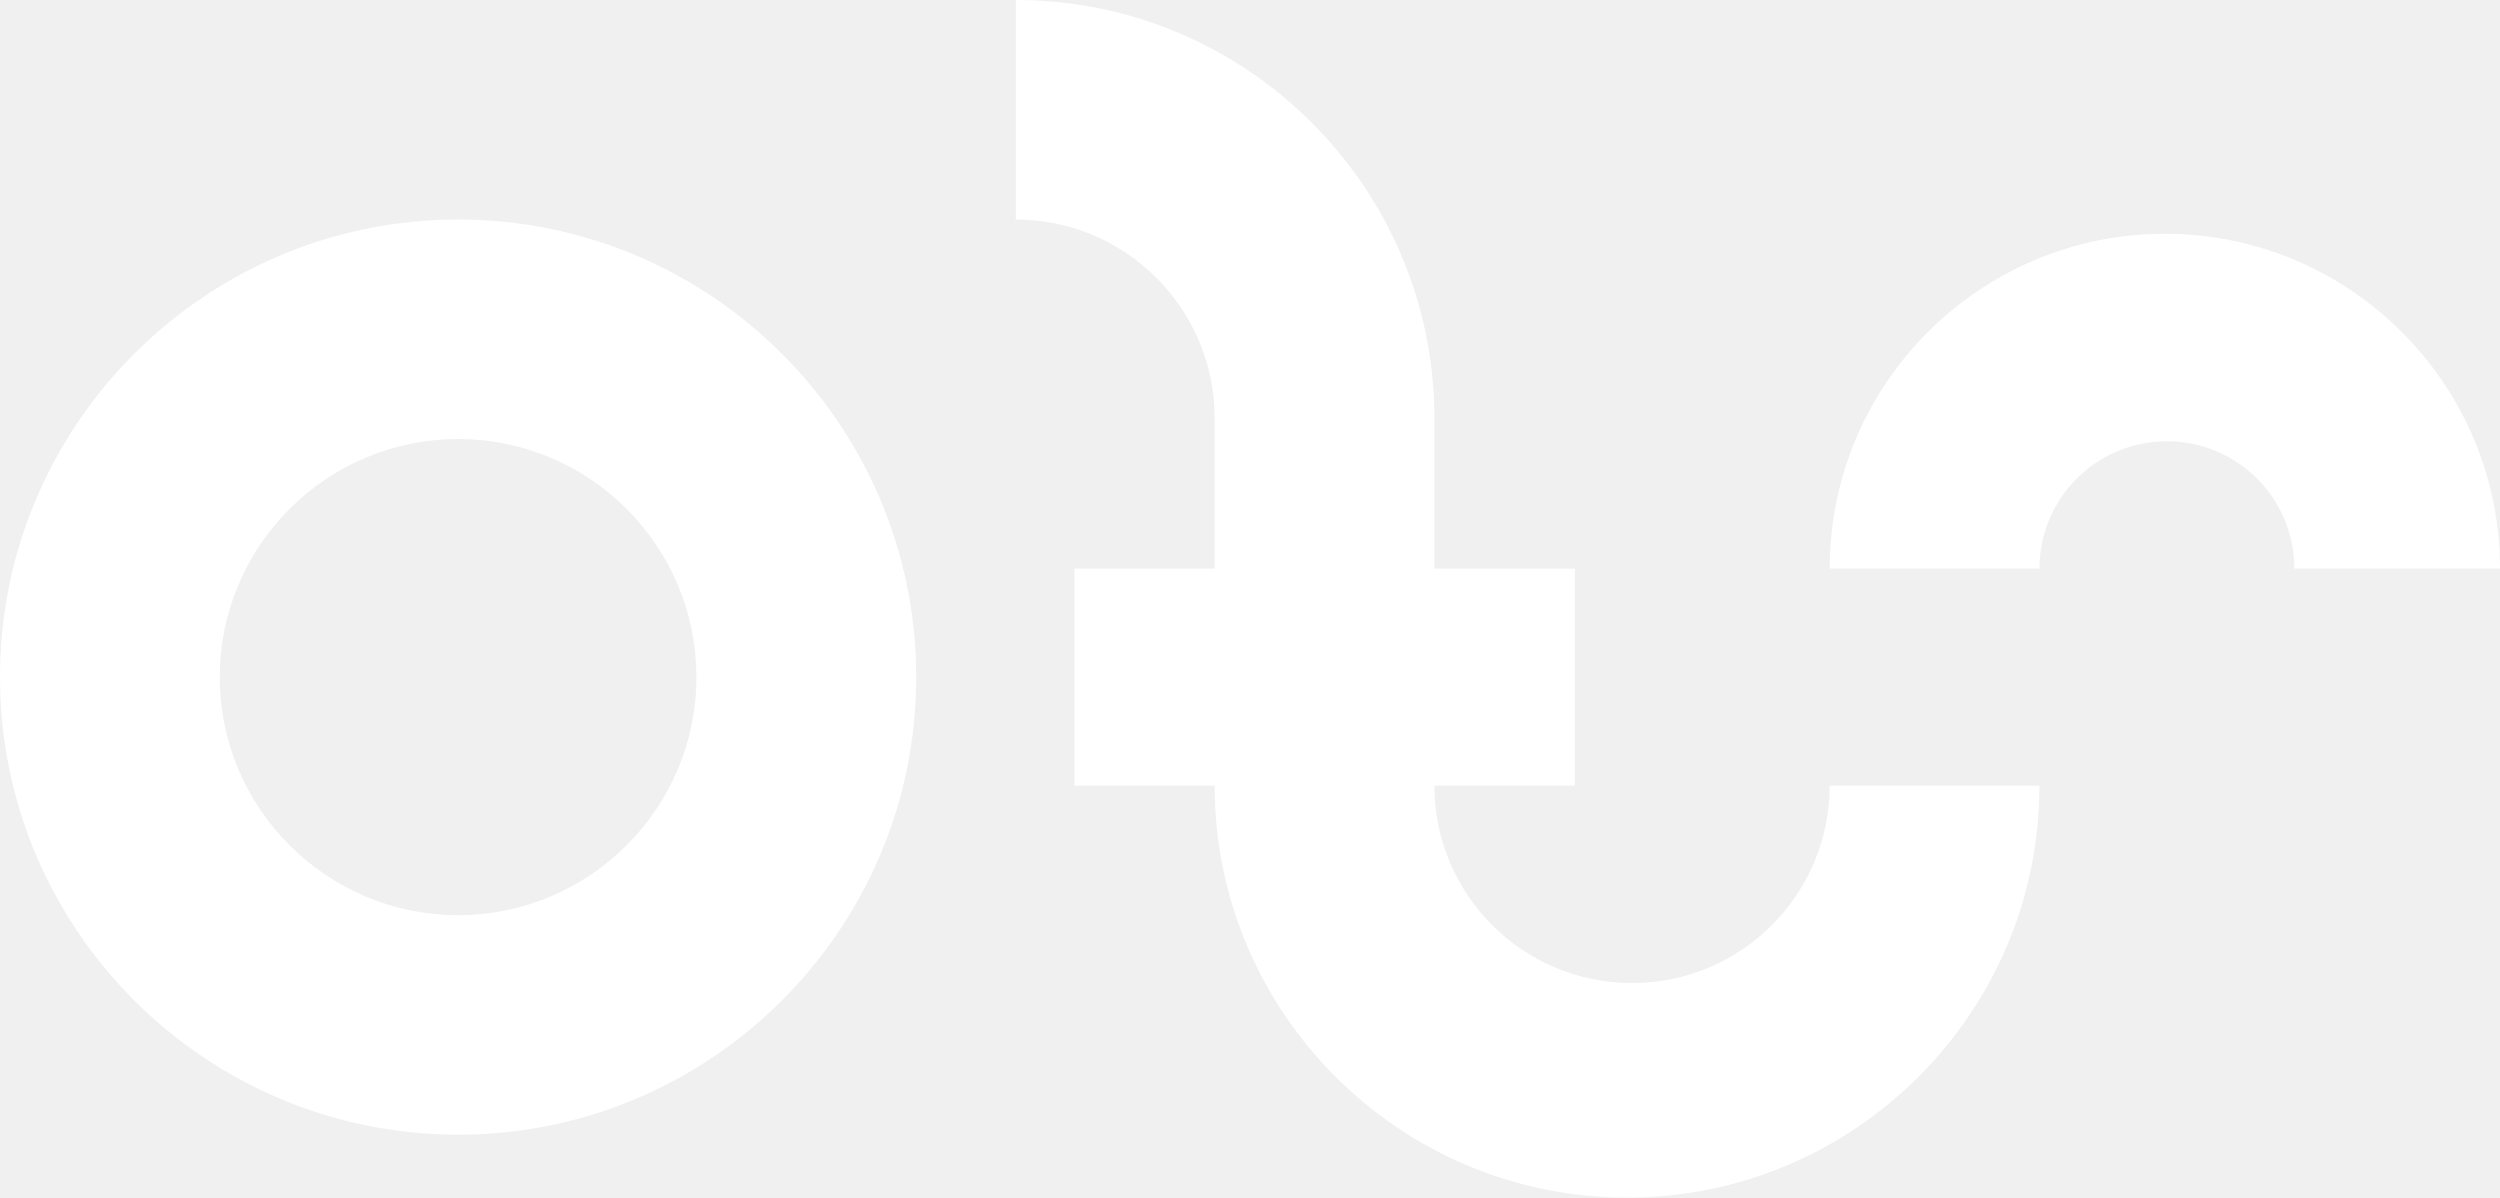
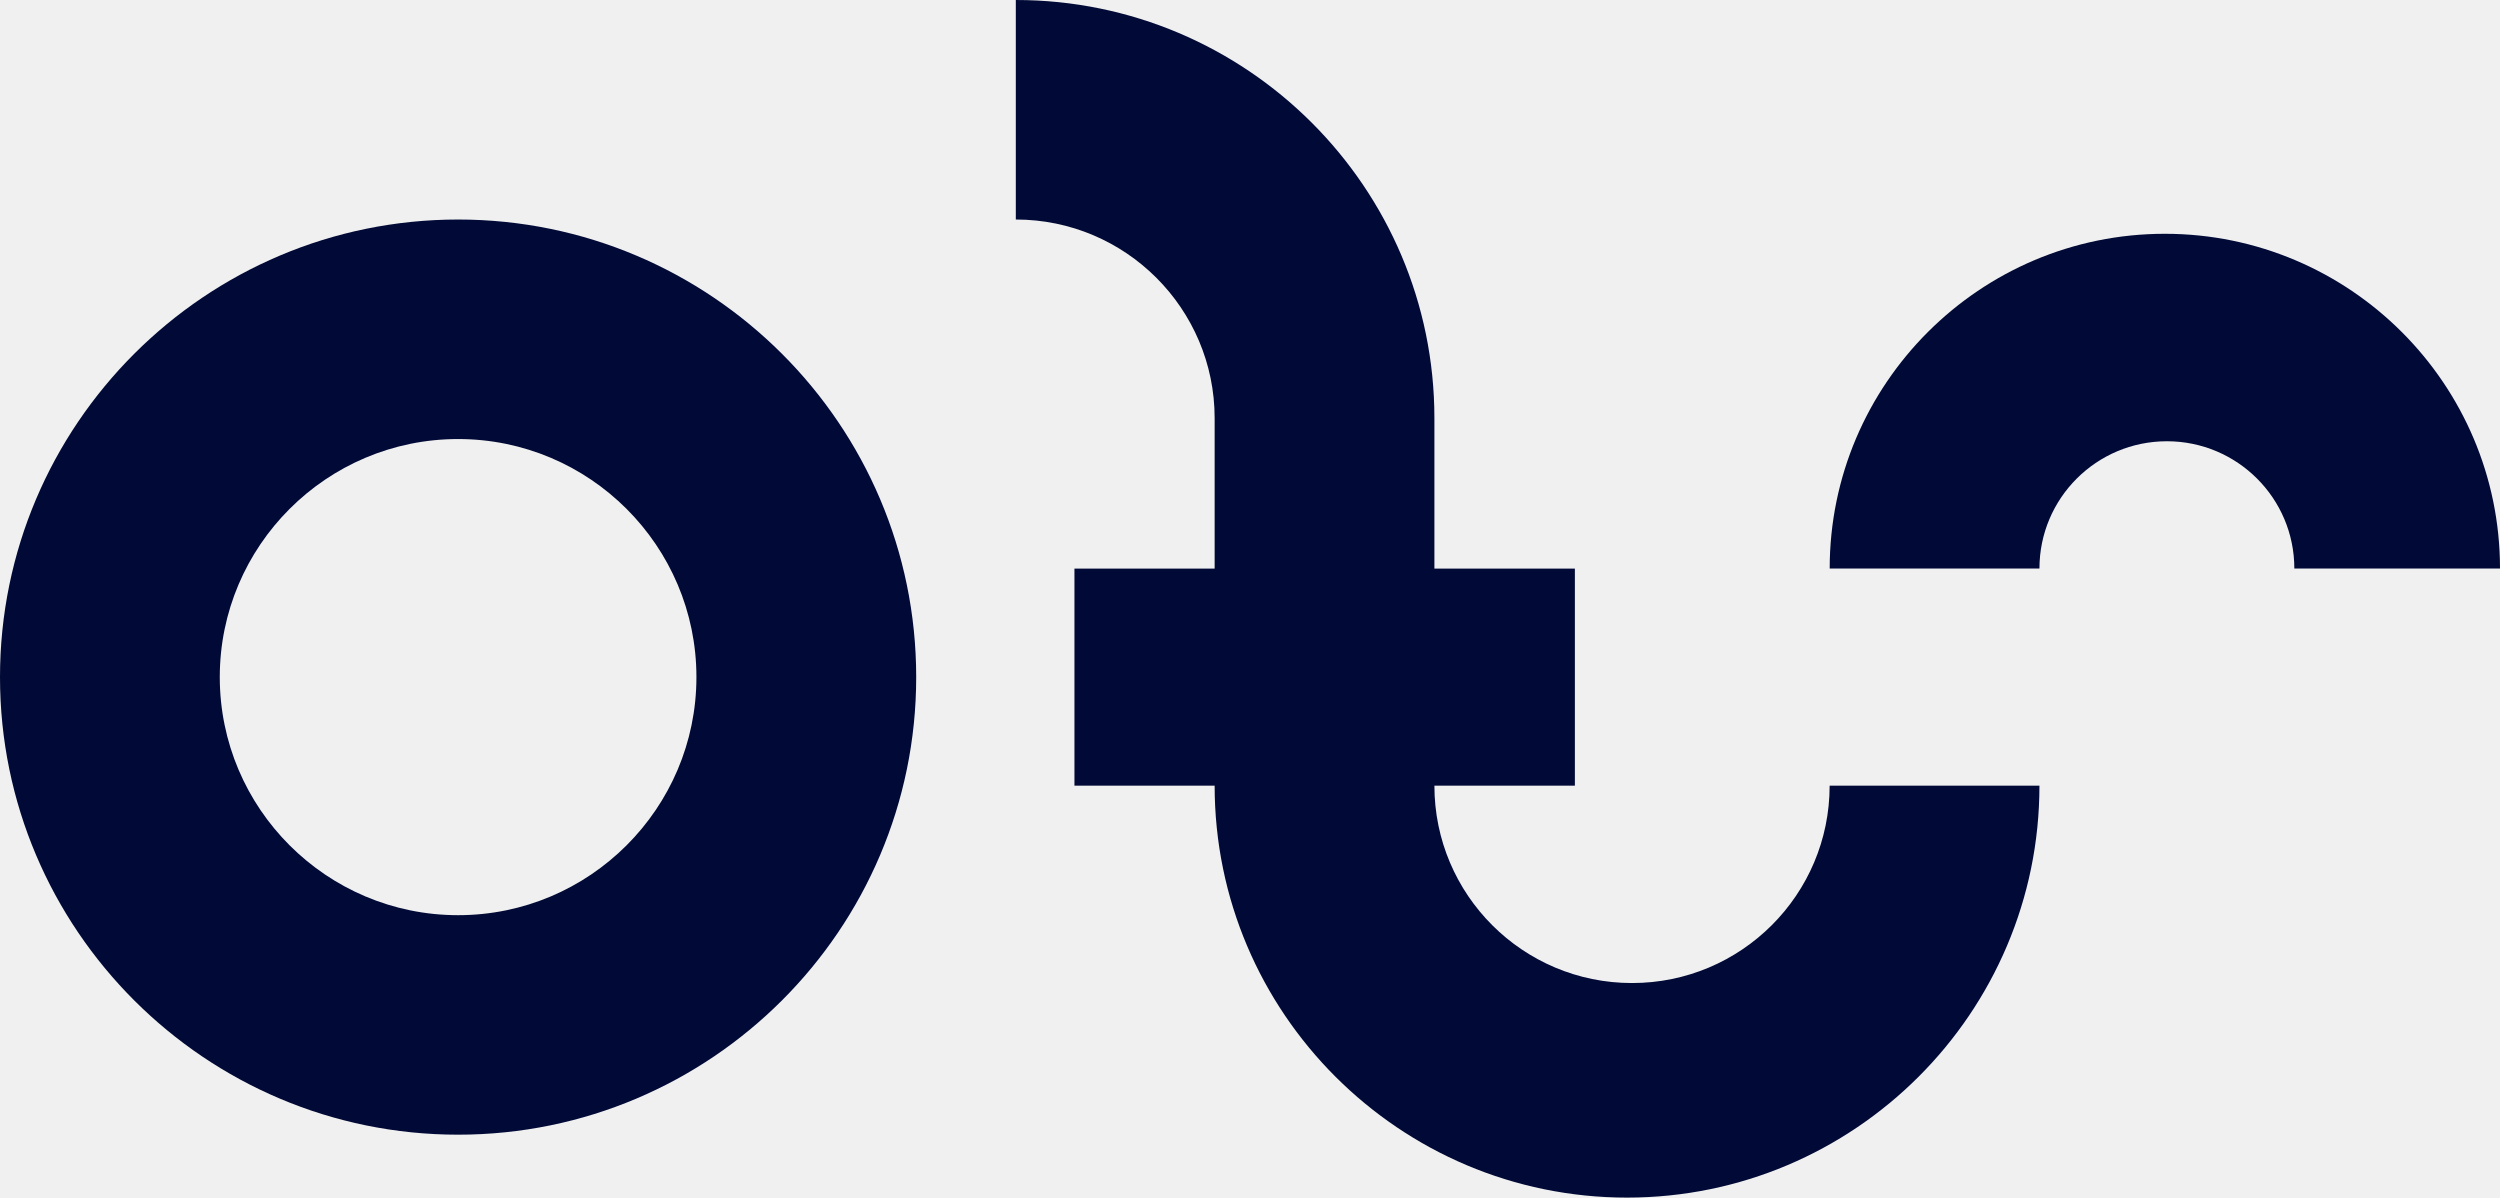
<svg xmlns="http://www.w3.org/2000/svg" width="167" height="80" viewBox="0 0 167 80" fill="none">
-   <path d="M30.601 75.797C13.727 75.797 0 62.085 0 45.231C0 28.376 13.727 14.664 30.601 14.664C47.474 14.664 61.202 28.376 61.202 45.231C61.202 62.085 47.474 75.797 30.601 75.797ZM30.601 29.328C21.822 29.328 14.681 36.462 14.681 45.231C14.681 54 21.823 61.134 30.601 61.134C39.379 61.134 46.521 54 46.521 45.231C46.521 36.462 39.379 29.328 30.601 29.328Z" fill="white" />
-   <path d="M122.22 52.481C122.22 59.764 116.309 65.667 109.019 65.667C101.729 65.667 95.818 59.764 95.818 52.481H105.202V37.981H95.818V27.931C95.818 12.53 83.275 0 67.856 0V14.664C75.18 14.664 81.138 20.616 81.138 27.931V37.981H71.773V52.481H81.138C81.138 67.655 93.496 80 108.687 80C123.877 80 136.235 67.655 136.235 52.481H122.22Z" fill="white" />
-   <path d="M144.611 15.617C132.267 15.617 122.223 25.649 122.223 37.98H136.235C136.235 33.284 140.047 29.476 144.749 29.476C149.45 29.476 153.262 33.284 153.262 37.98H167C167 25.649 156.956 15.617 144.611 15.617Z" fill="white" />
+   <path d="M30.601 75.797C13.727 75.797 0 62.085 0 45.231C0 28.376 13.727 14.664 30.601 14.664C47.474 14.664 61.202 28.376 61.202 45.231C61.202 62.085 47.474 75.797 30.601 75.797ZM30.601 29.328C21.822 29.328 14.681 36.462 14.681 45.231C14.681 54 21.823 61.134 30.601 61.134C39.379 61.134 46.521 54 46.521 45.231C46.521 36.462 39.379 29.328 30.601 29.328Z" fill="#010A36" />
+   <path d="M122.22 52.481C122.22 59.764 116.309 65.667 109.019 65.667C101.729 65.667 95.818 59.764 95.818 52.481H105.202V37.981H95.818V27.931C95.818 12.53 83.275 0 67.856 0V14.664C75.18 14.664 81.138 20.616 81.138 27.931V37.981H71.773V52.481H81.138C81.138 67.655 93.496 80 108.687 80C123.877 80 136.235 67.655 136.235 52.481H122.22Z" fill="#010A36" />
+   <path d="M144.611 15.617C132.267 15.617 122.223 25.649 122.223 37.98H136.235C136.235 33.284 140.047 29.476 144.749 29.476C149.45 29.476 153.262 33.284 153.262 37.98H167C167 25.649 156.956 15.617 144.611 15.617Z" fill="#010A36" />
</svg>
